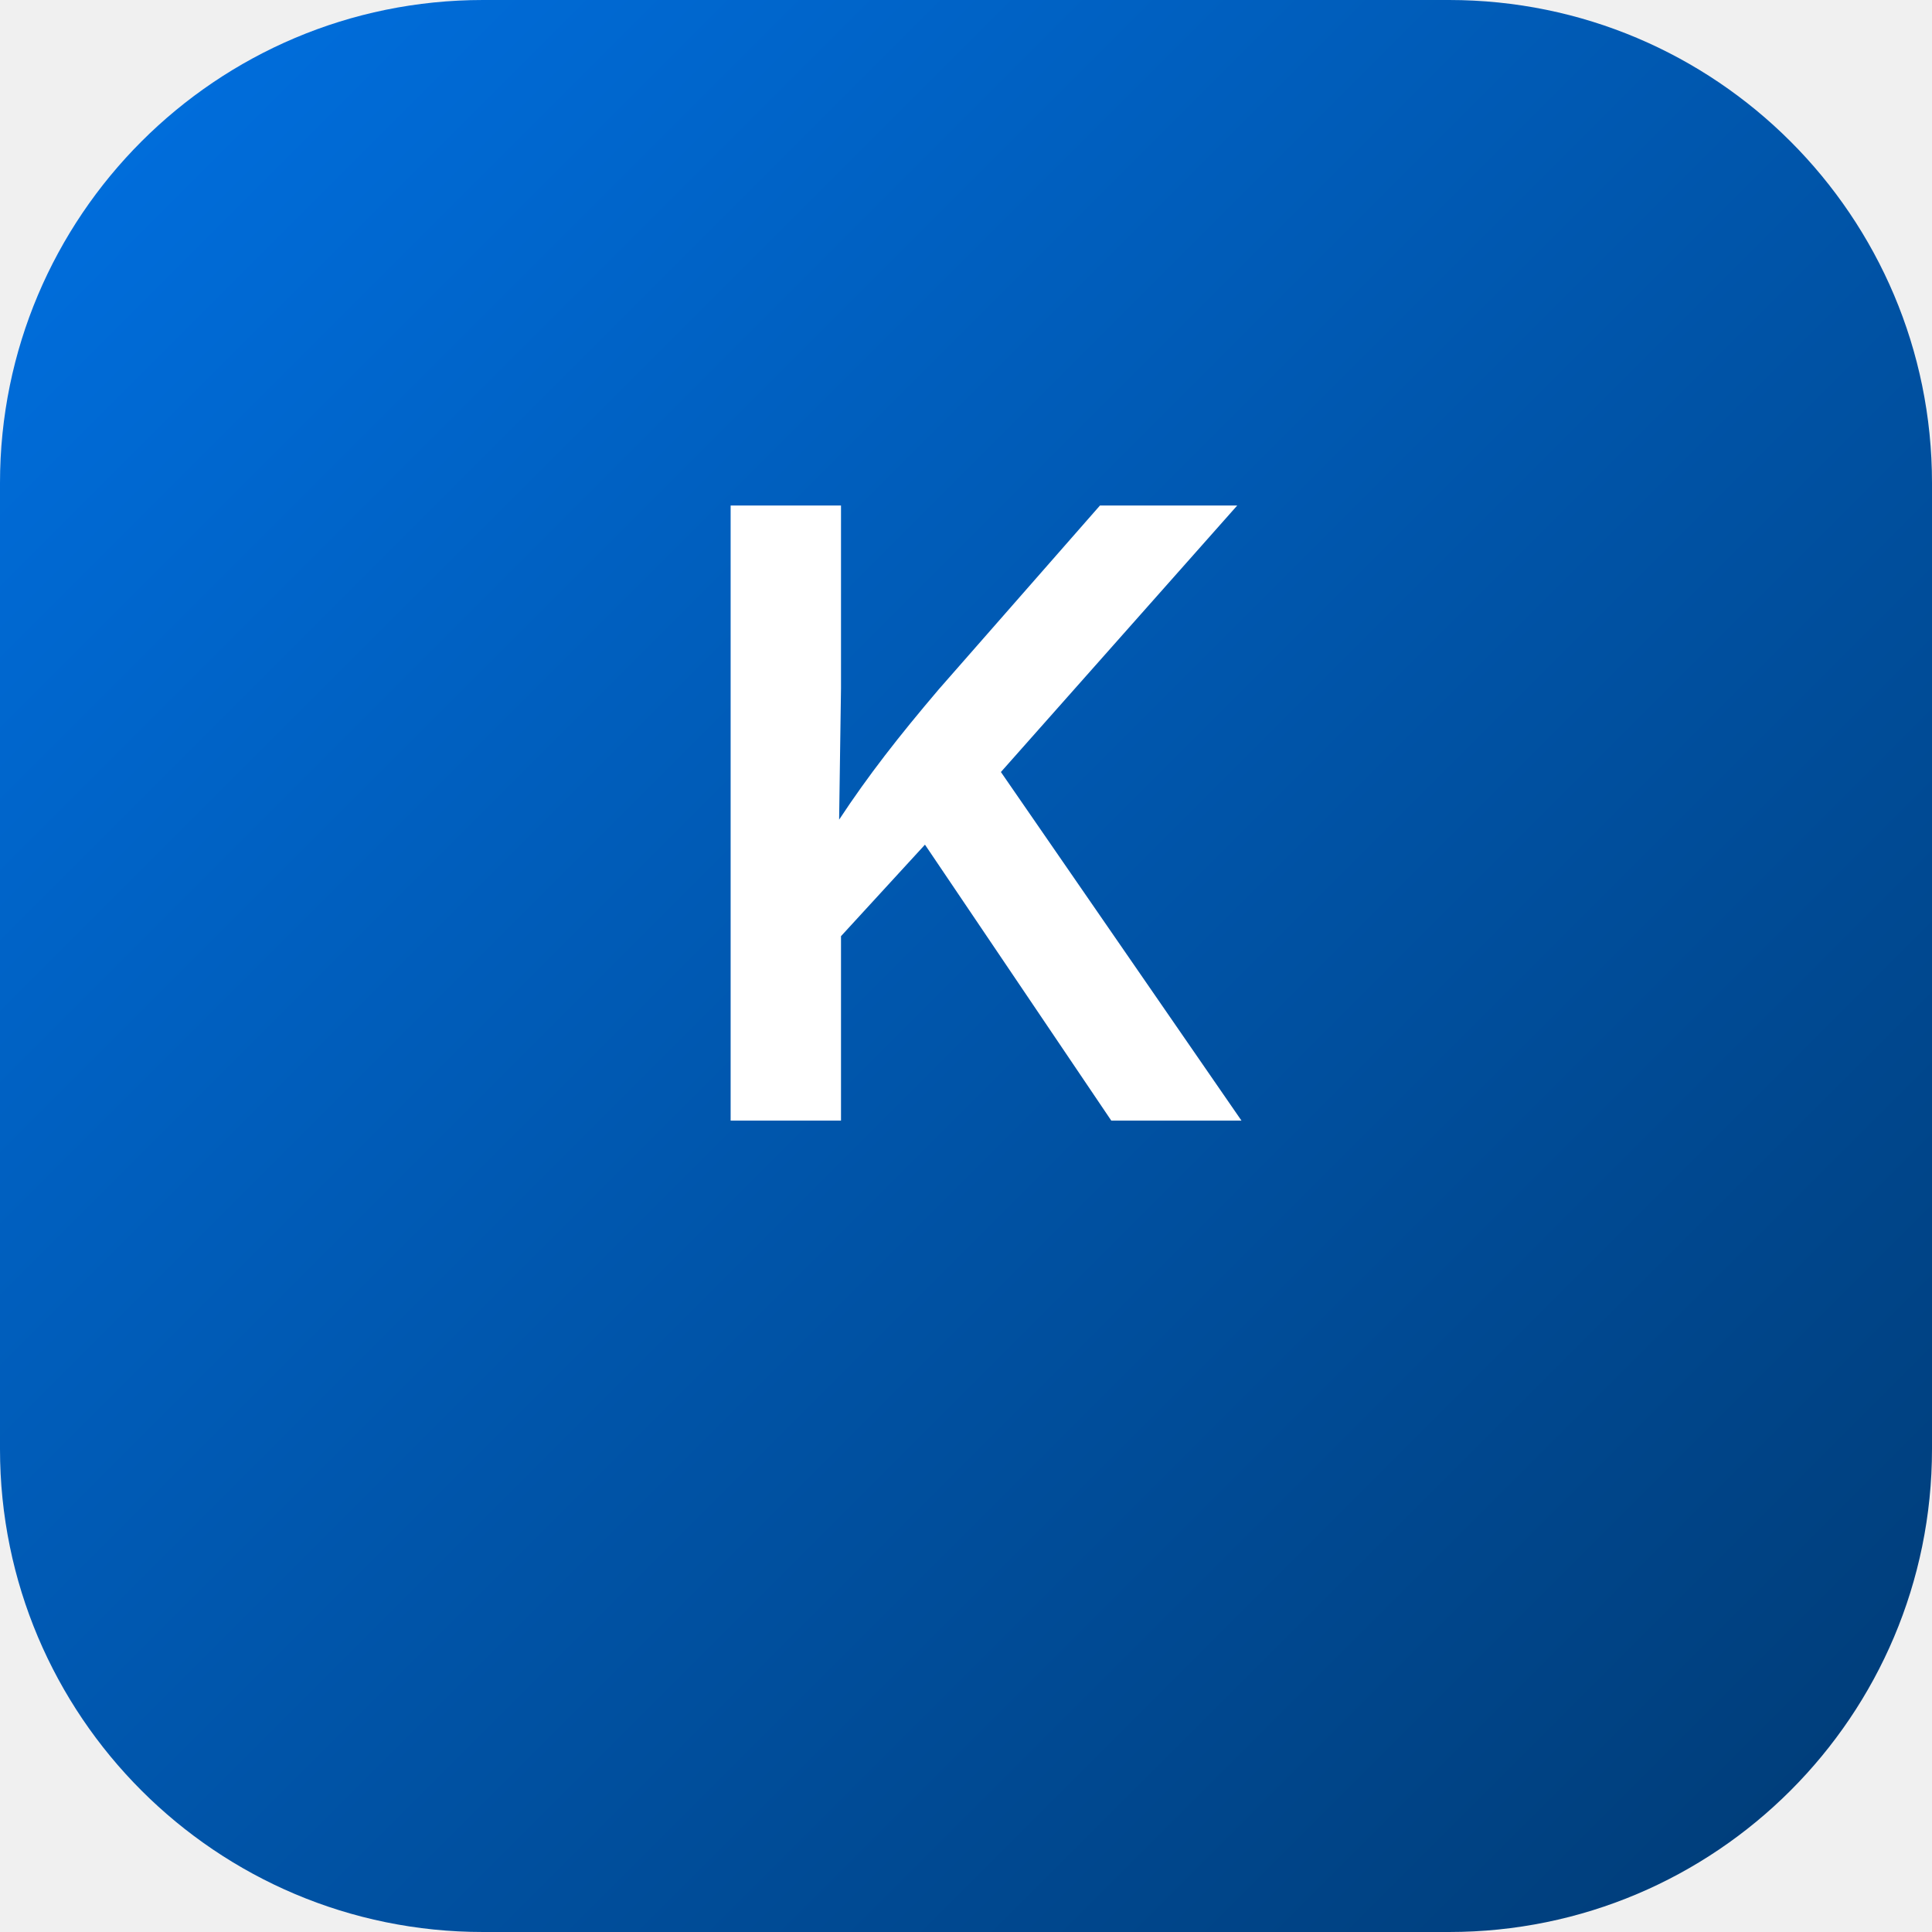
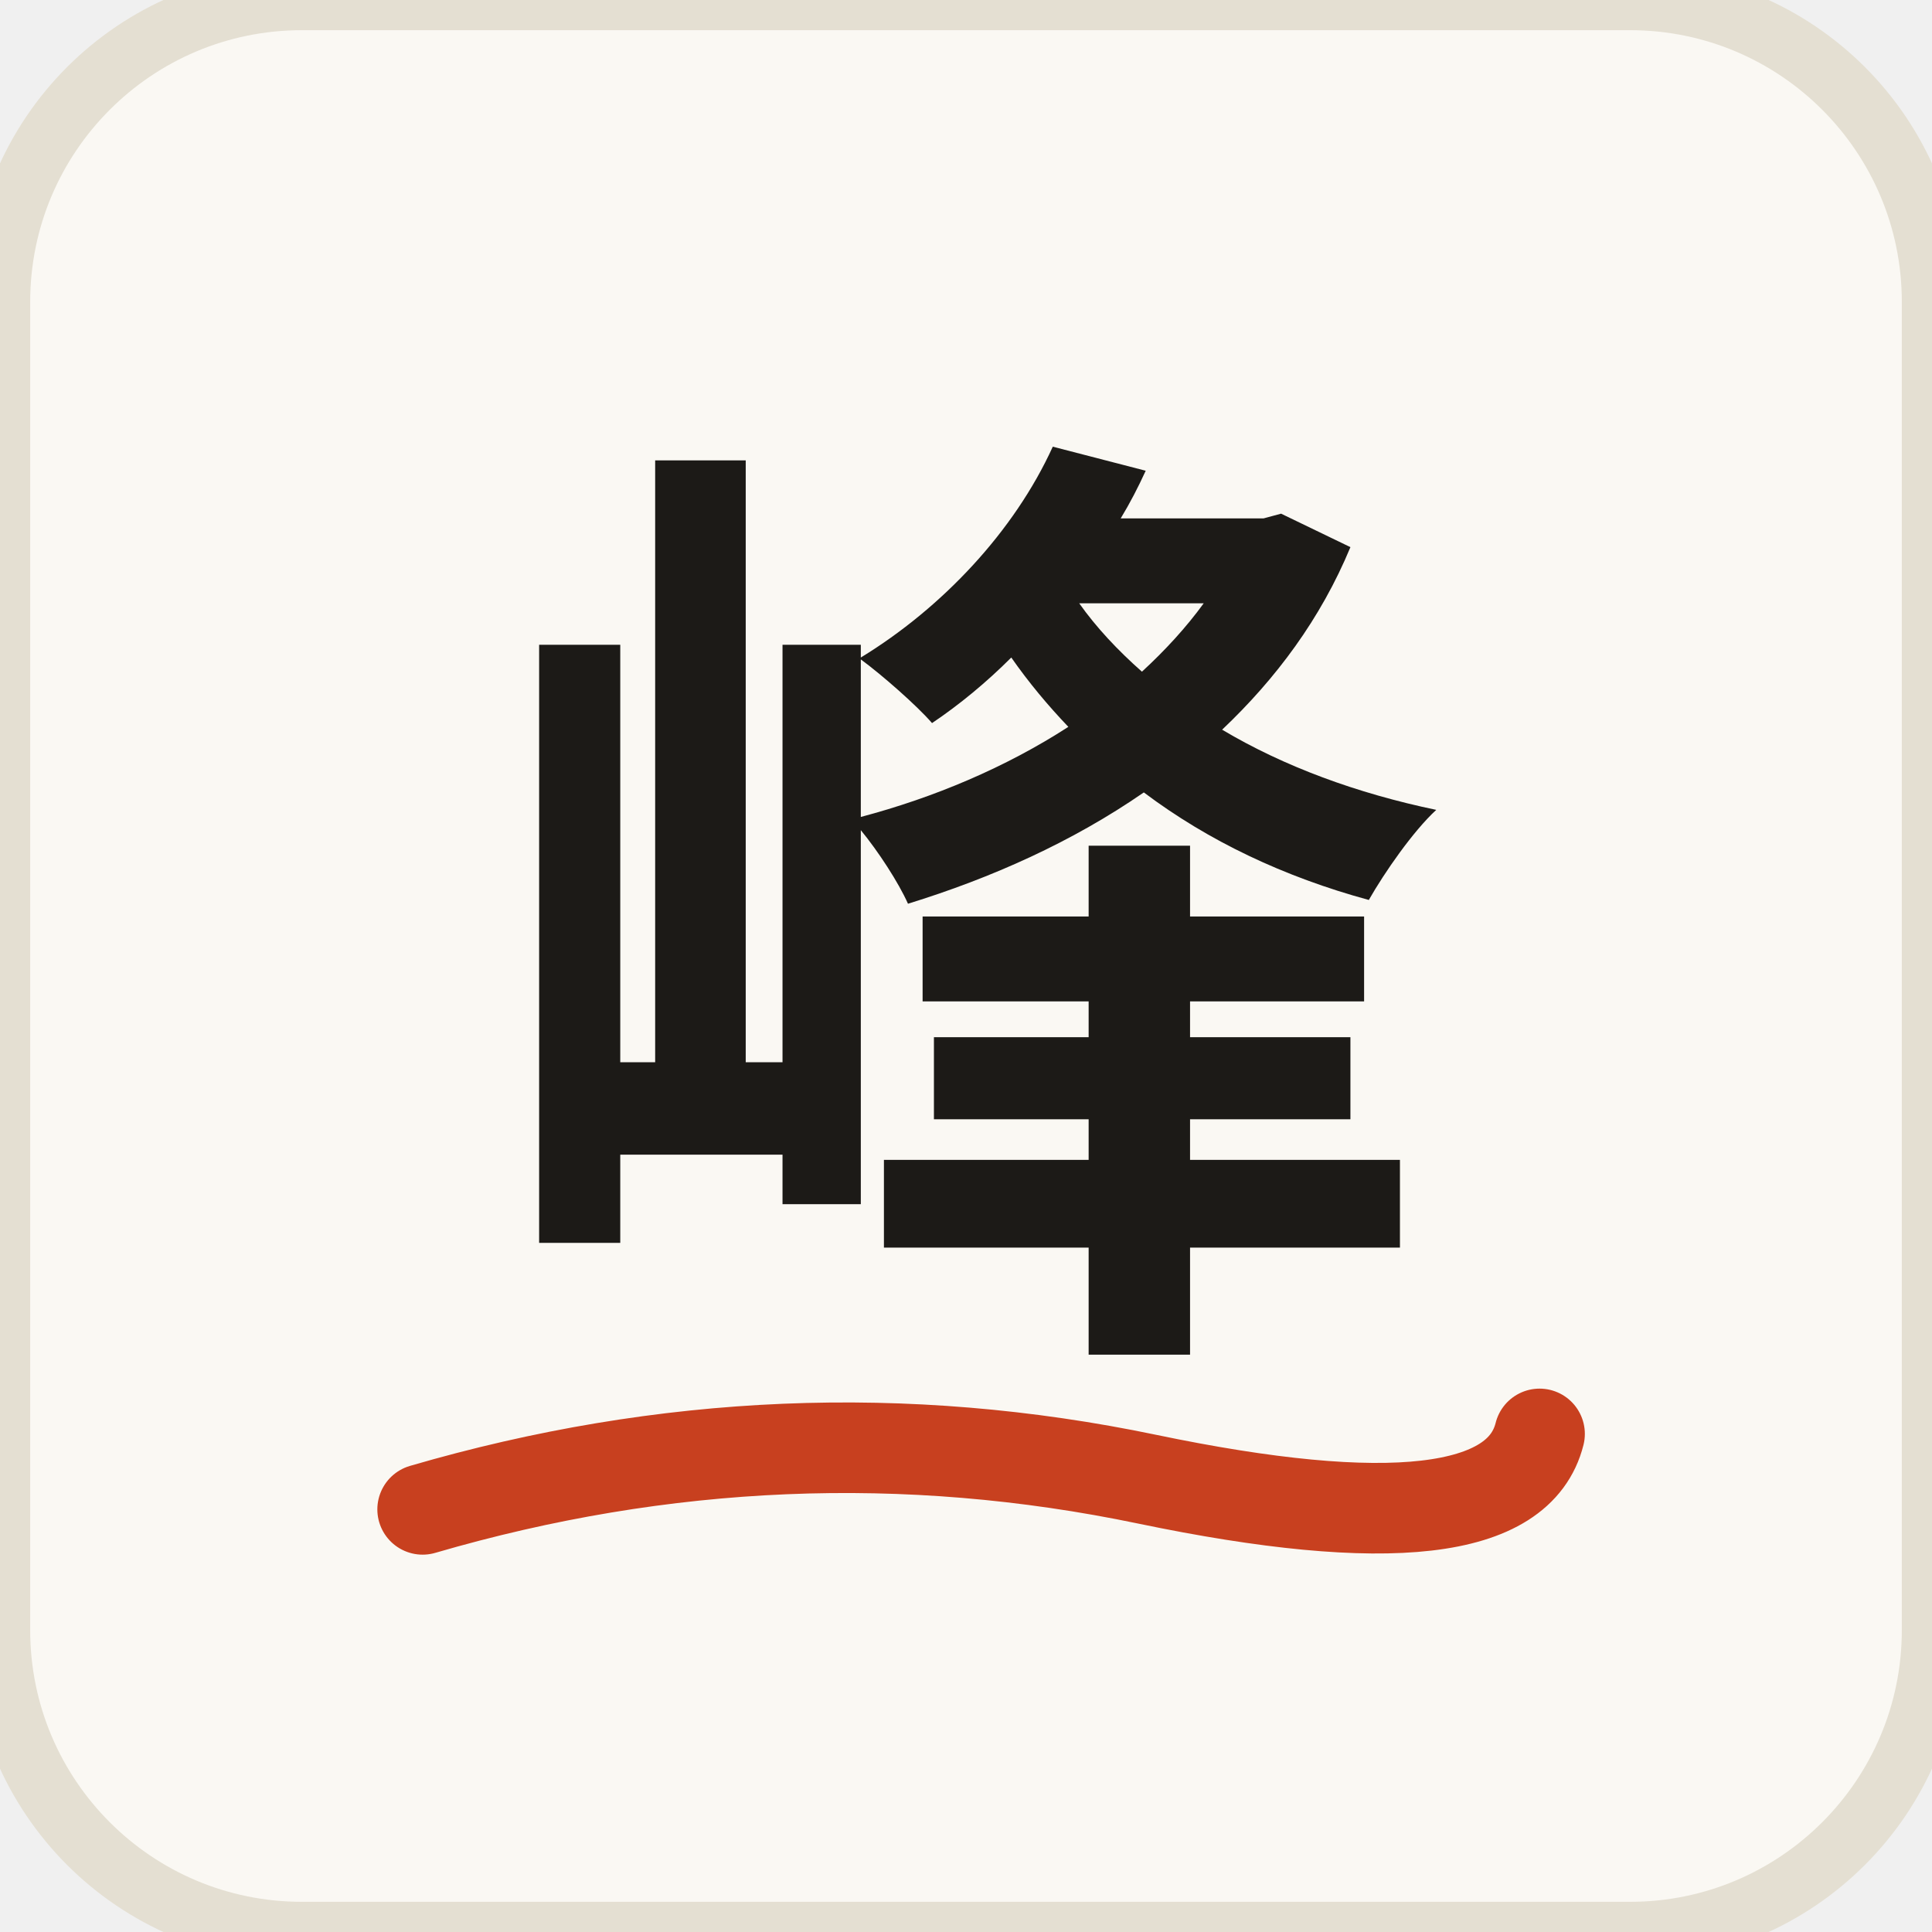
<svg xmlns="http://www.w3.org/2000/svg" viewBox="0 0 64 64">
-   <defs>
-     <linearGradient id="g" x1="0" y1="0" x2="1" y2="1">
-       <stop offset="0%" stop-color="#0071e3" />
-       <stop offset="100%" stop-color="#003a73" />
-     </linearGradient>
-   </defs>
-   <rect width="64" height="64" rx="16" fill="url(#g)" />
-   <text x="50%" y="58%" text-anchor="middle" font-family="-apple-system, SF Pro Display, sans-serif" font-weight="600" font-size="28" fill="#fff">K</text>
+   <rect width="64" height="64" rx="10" fill="#faf8f3" />
+   <rect x="0" y="0" width="64" height="64" rx="10" fill="none" stroke="#e4dfd2" stroke-width="2" />
+   <text x="32" y="42" text-anchor="middle" font-family="'Noto Serif SC','Songti SC',serif" font-weight="900" font-size="32" fill="#1c1a17">峰</text>
+   <path d="M14 50 Q 26 46.5, 38 49 T 51 47.5" fill="none" stroke="#c8401f" stroke-width="3" stroke-linecap="round" />
</svg>
